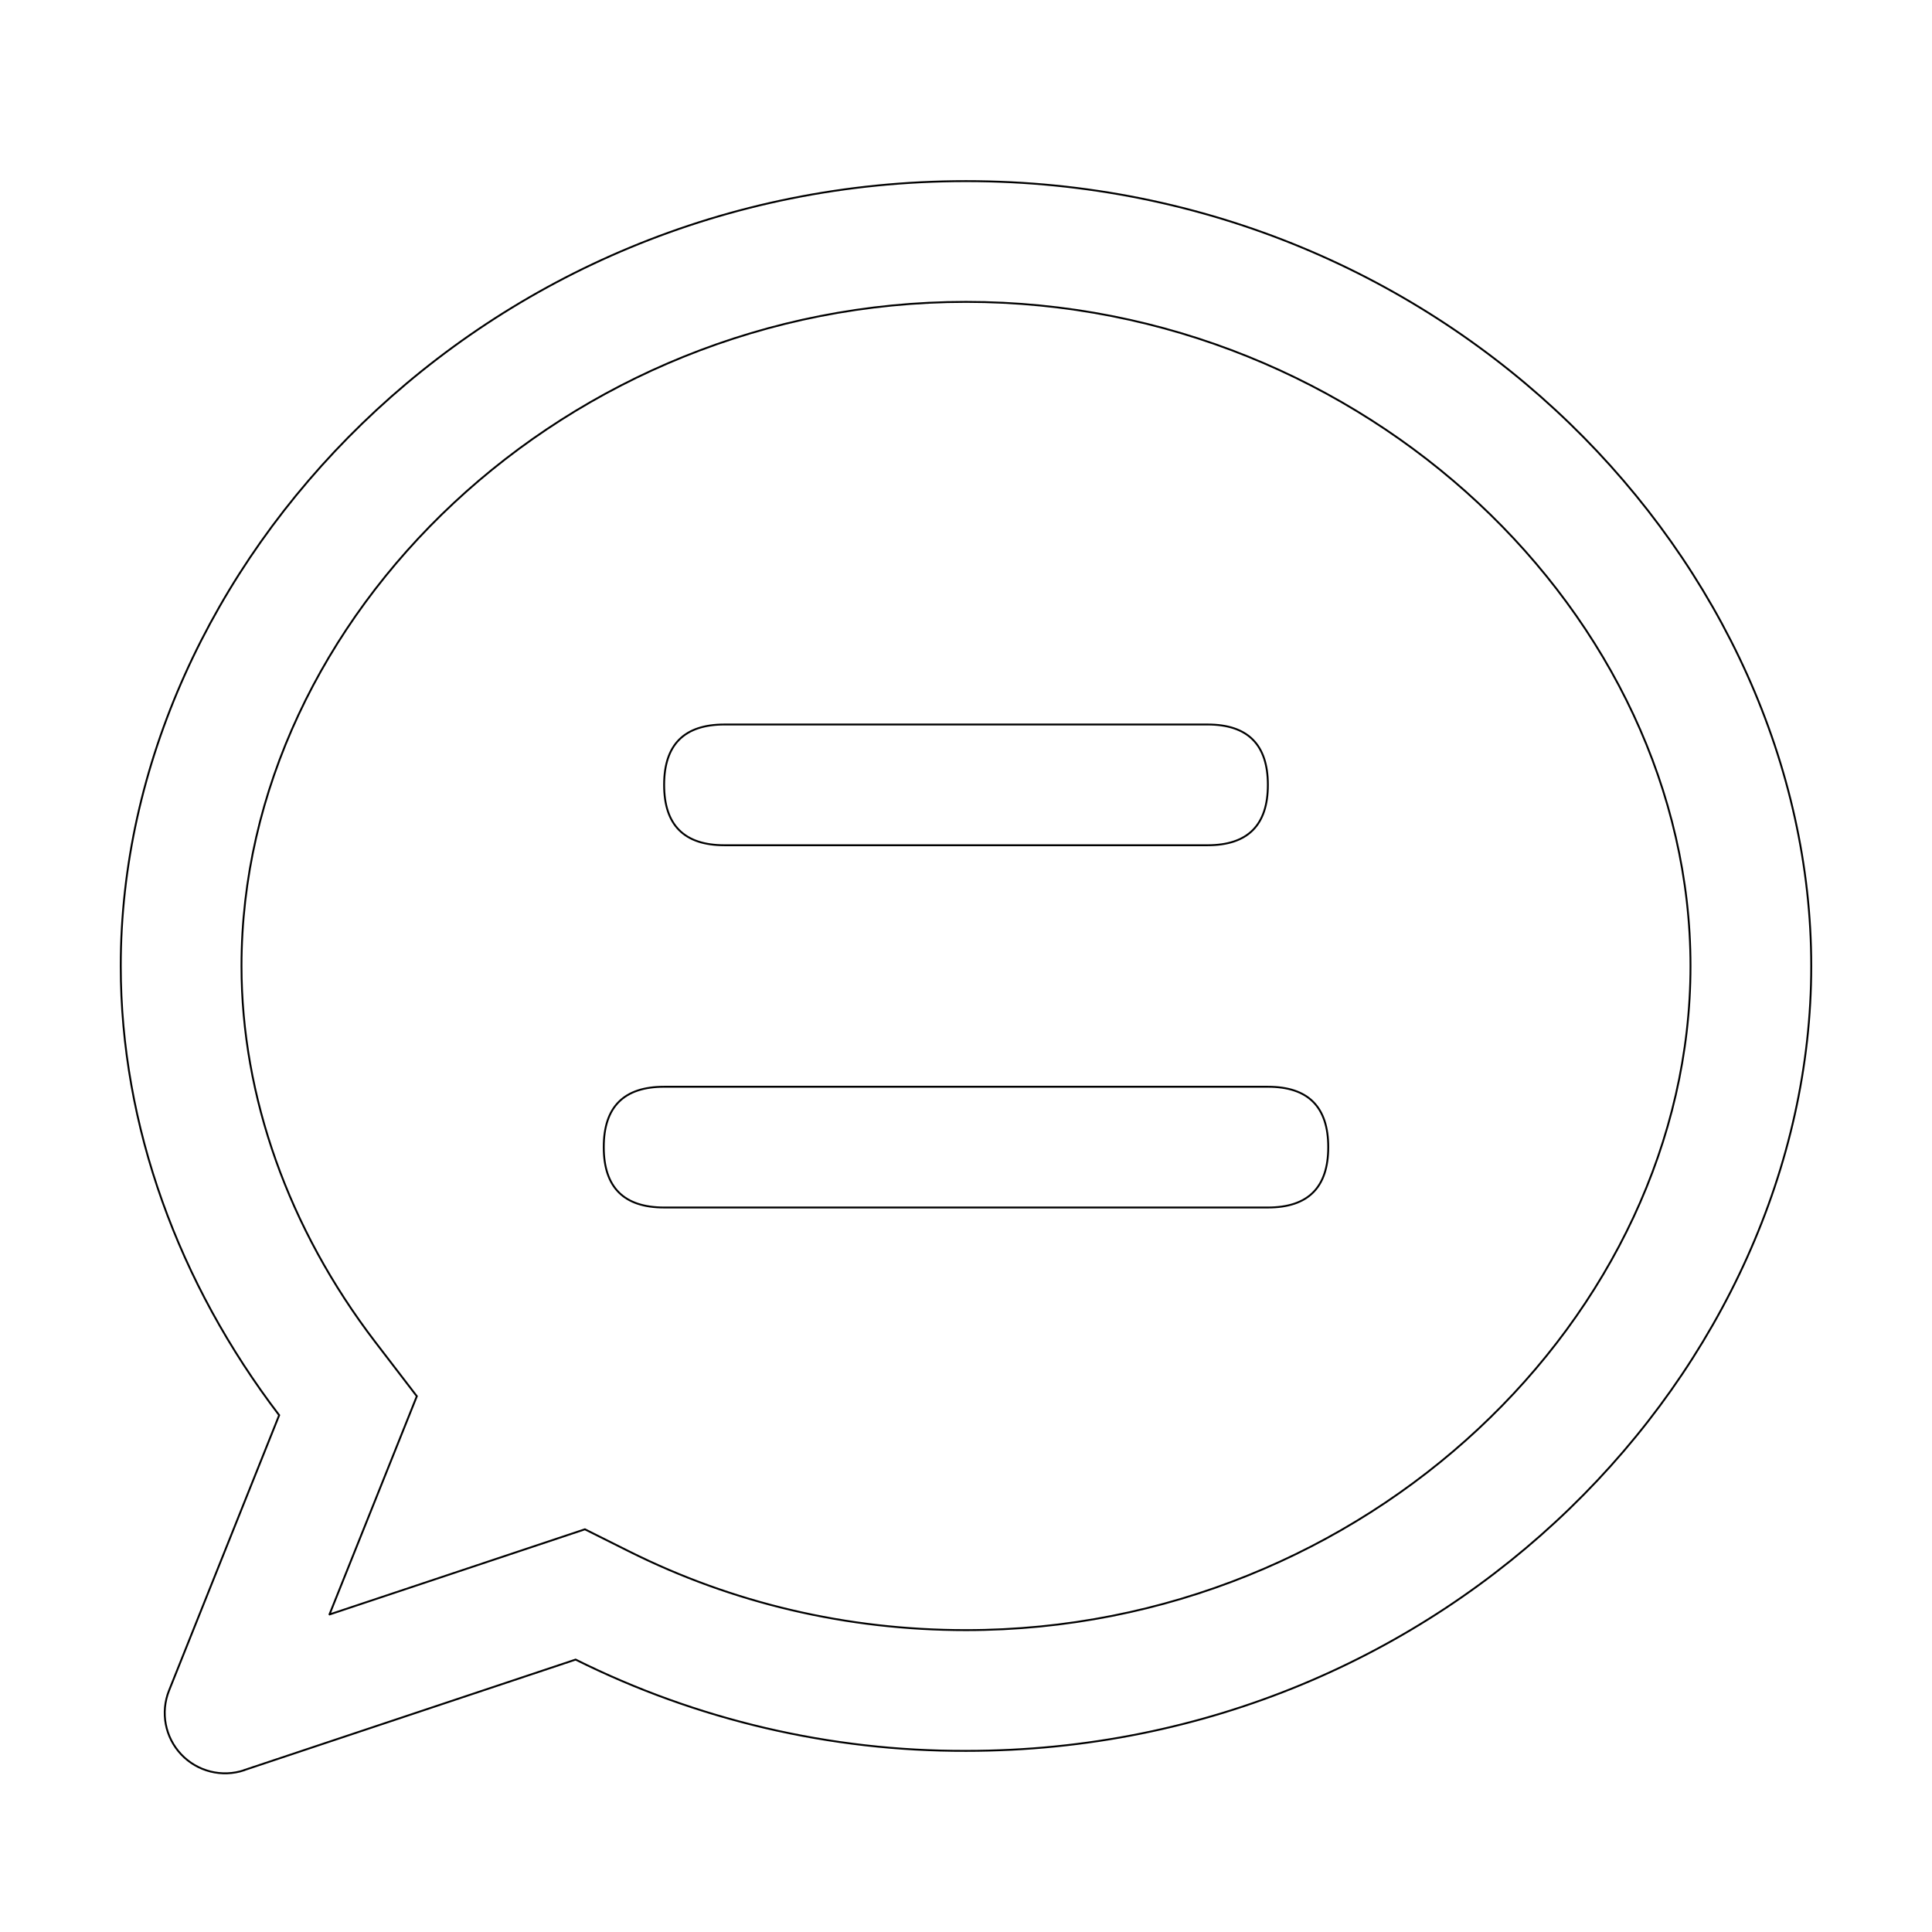
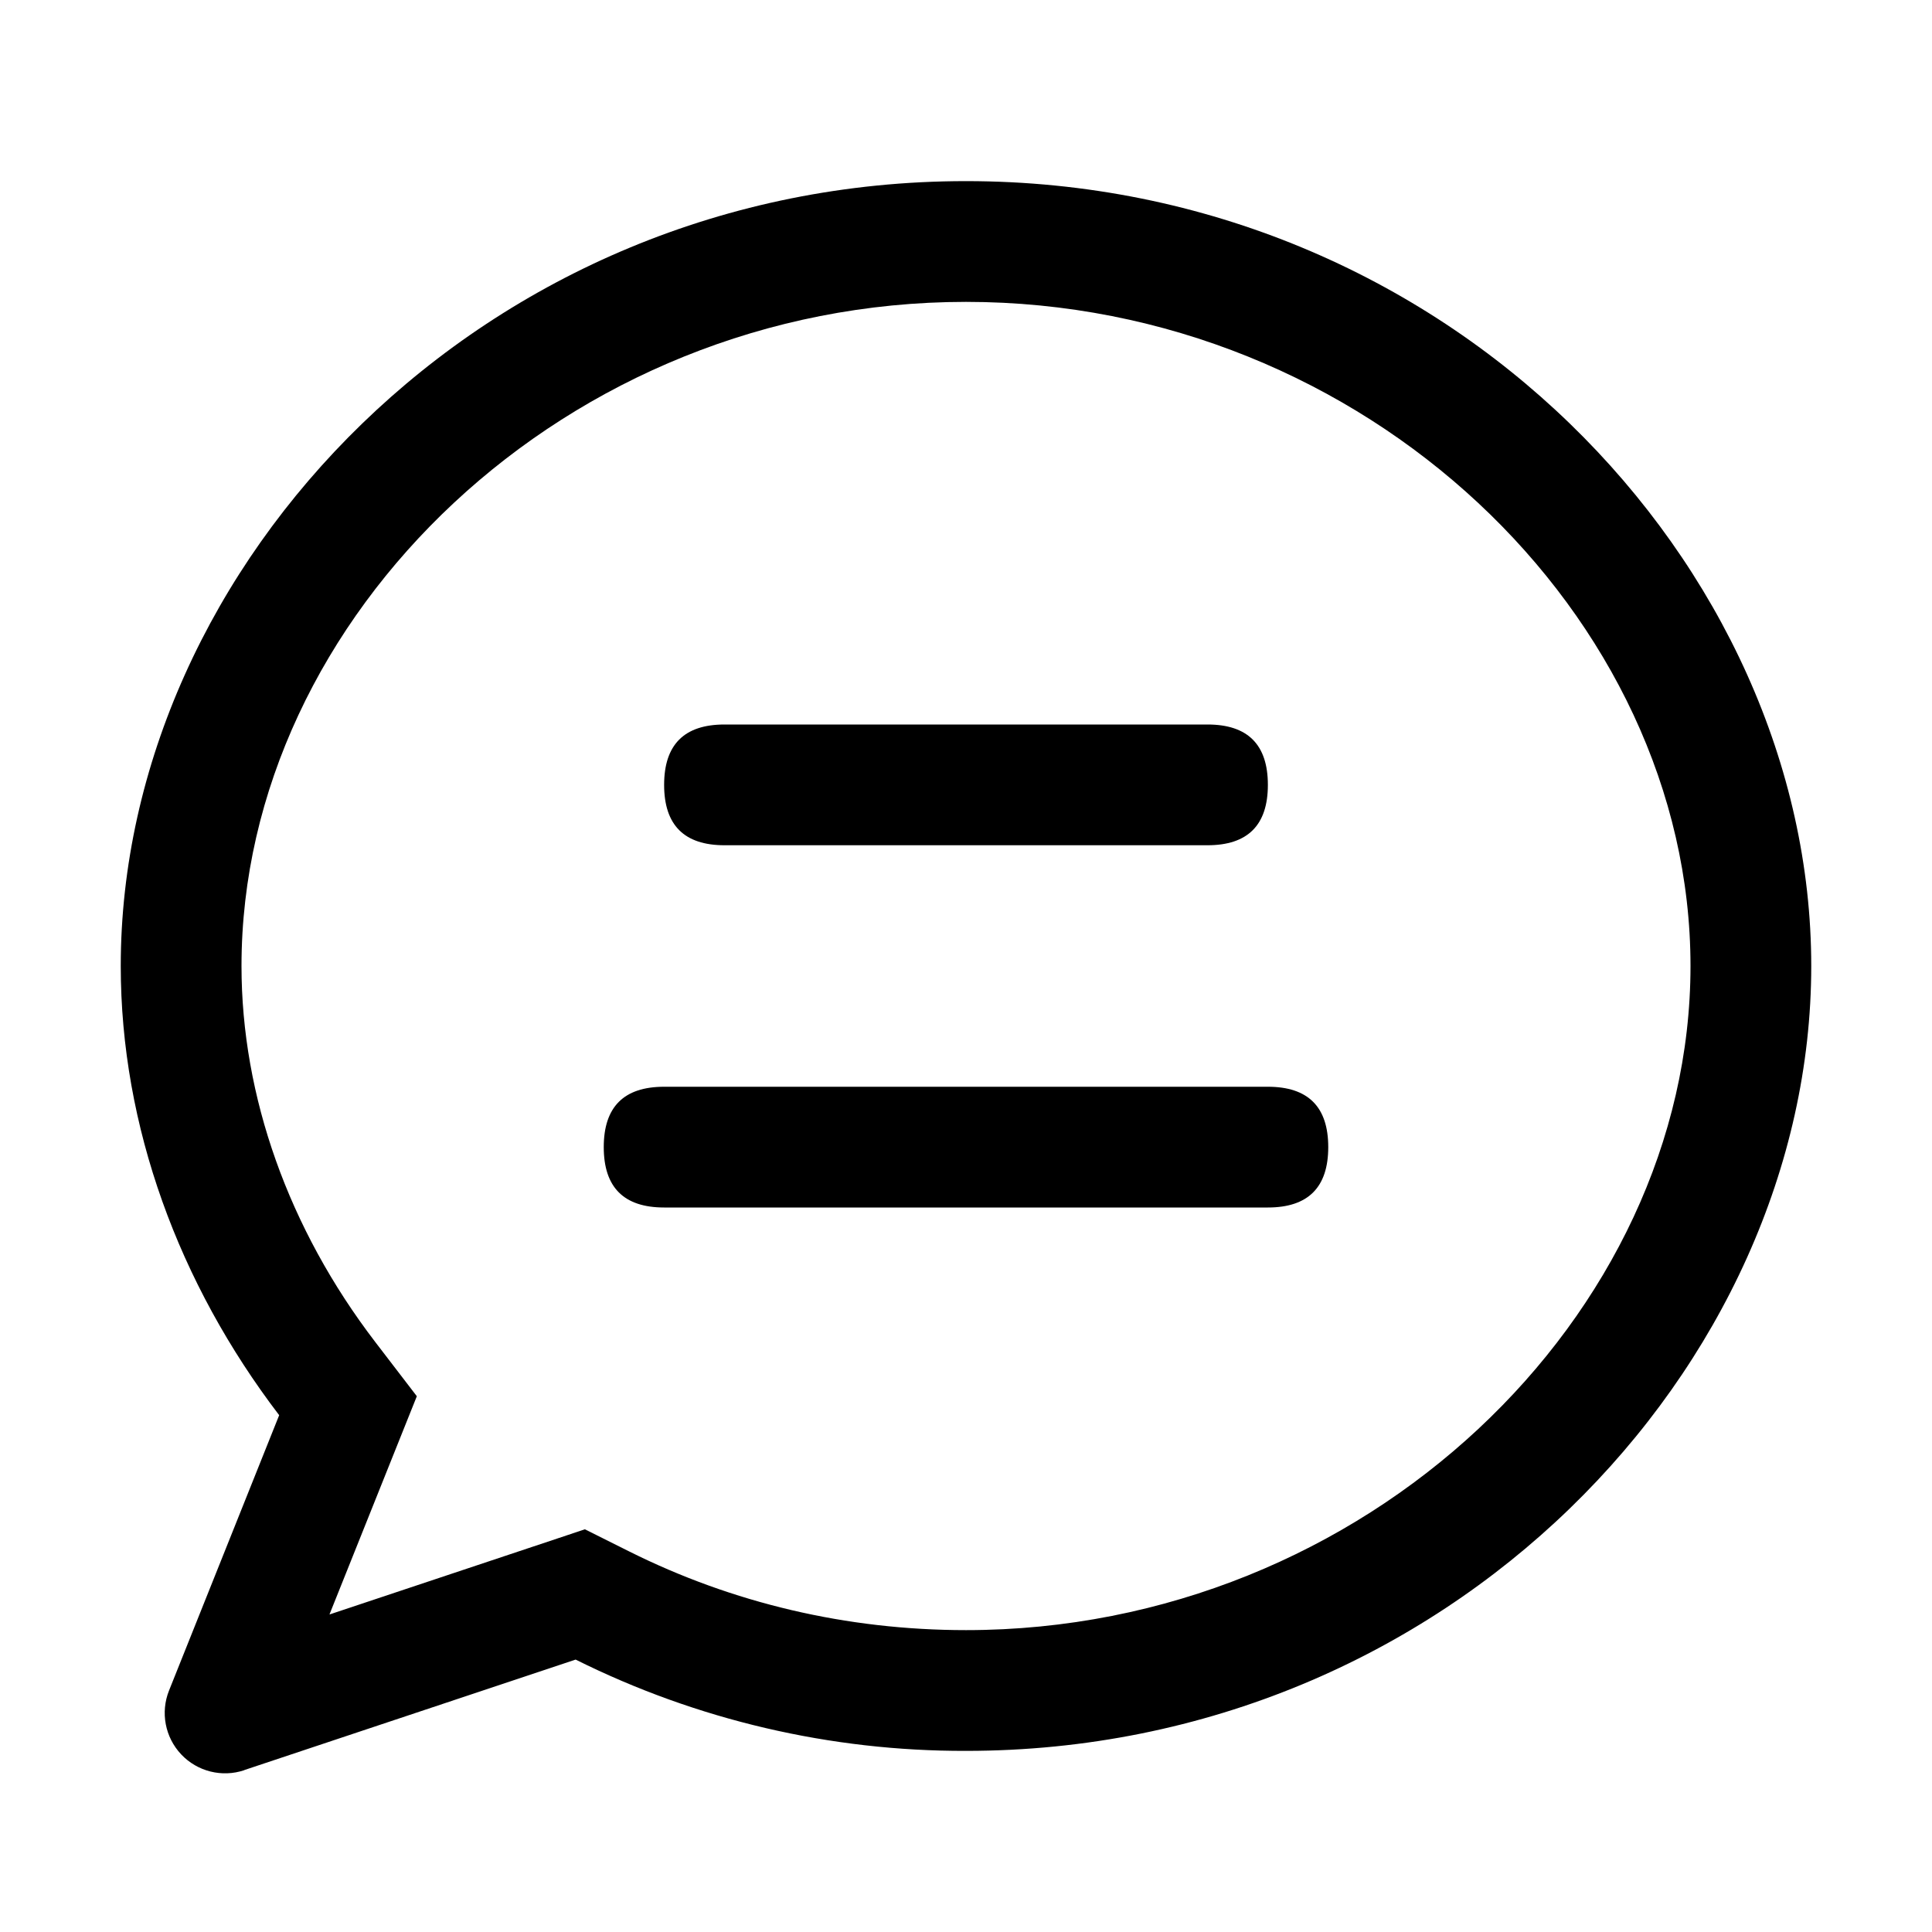
<svg xmlns="http://www.w3.org/2000/svg" viewBox="0 0 1024 1024">
-   <path d="m174.72 855.68 135.296-45.12 23.68 11.84C388.096 849.536 448.576 864 512 864c211.84 0 384-166.784 384-352S723.84 160 512 160 128 326.784 128 512c0 69.12 24.96 139.264 70.848 199.232l22.08 28.8-46.272 115.584zm-45.248 82.56A32 32 0 0 1 89.6 896l58.368-145.92C94.72 680.32 64 596.864 64 512 64 299.904 256 96 512 96s448 203.904 448 416-192 416-448 416a461.056 461.056 0 0 1-206.912-48.384l-175.616 58.56z" stroke="currentColor" fill="none" />
-   <path d="M352 576h320q32 0 32 32t-32 32H352q-32 0-32-32t32-32zm32-192h256q32 0 32 32t-32 32H384q-32 0-32-32t32-32z" stroke="currentColor" fill="none" />
+   <path d="m174.72 855.68 135.296-45.12 23.68 11.84C388.096 849.536 448.576 864 512 864c211.84 0 384-166.784 384-352S723.84 160 512 160 128 326.784 128 512c0 69.12 24.96 139.264 70.848 199.232l22.08 28.8-46.272 115.584zm-45.248 82.56A32 32 0 0 1 89.6 896l58.368-145.92C94.72 680.32 64 596.864 64 512 64 299.904 256 96 512 96s448 203.904 448 416-192 416-448 416a461.056 461.056 0 0 1-206.912-48.384l-175.616 58.56z" fill="currentColor" />
+   <path d="M352 576h320q32 0 32 32t-32 32H352q-32 0-32-32t32-32zm32-192h256q32 0 32 32t-32 32H384q-32 0-32-32t32-32z" fill="currentColor" />
</svg>
